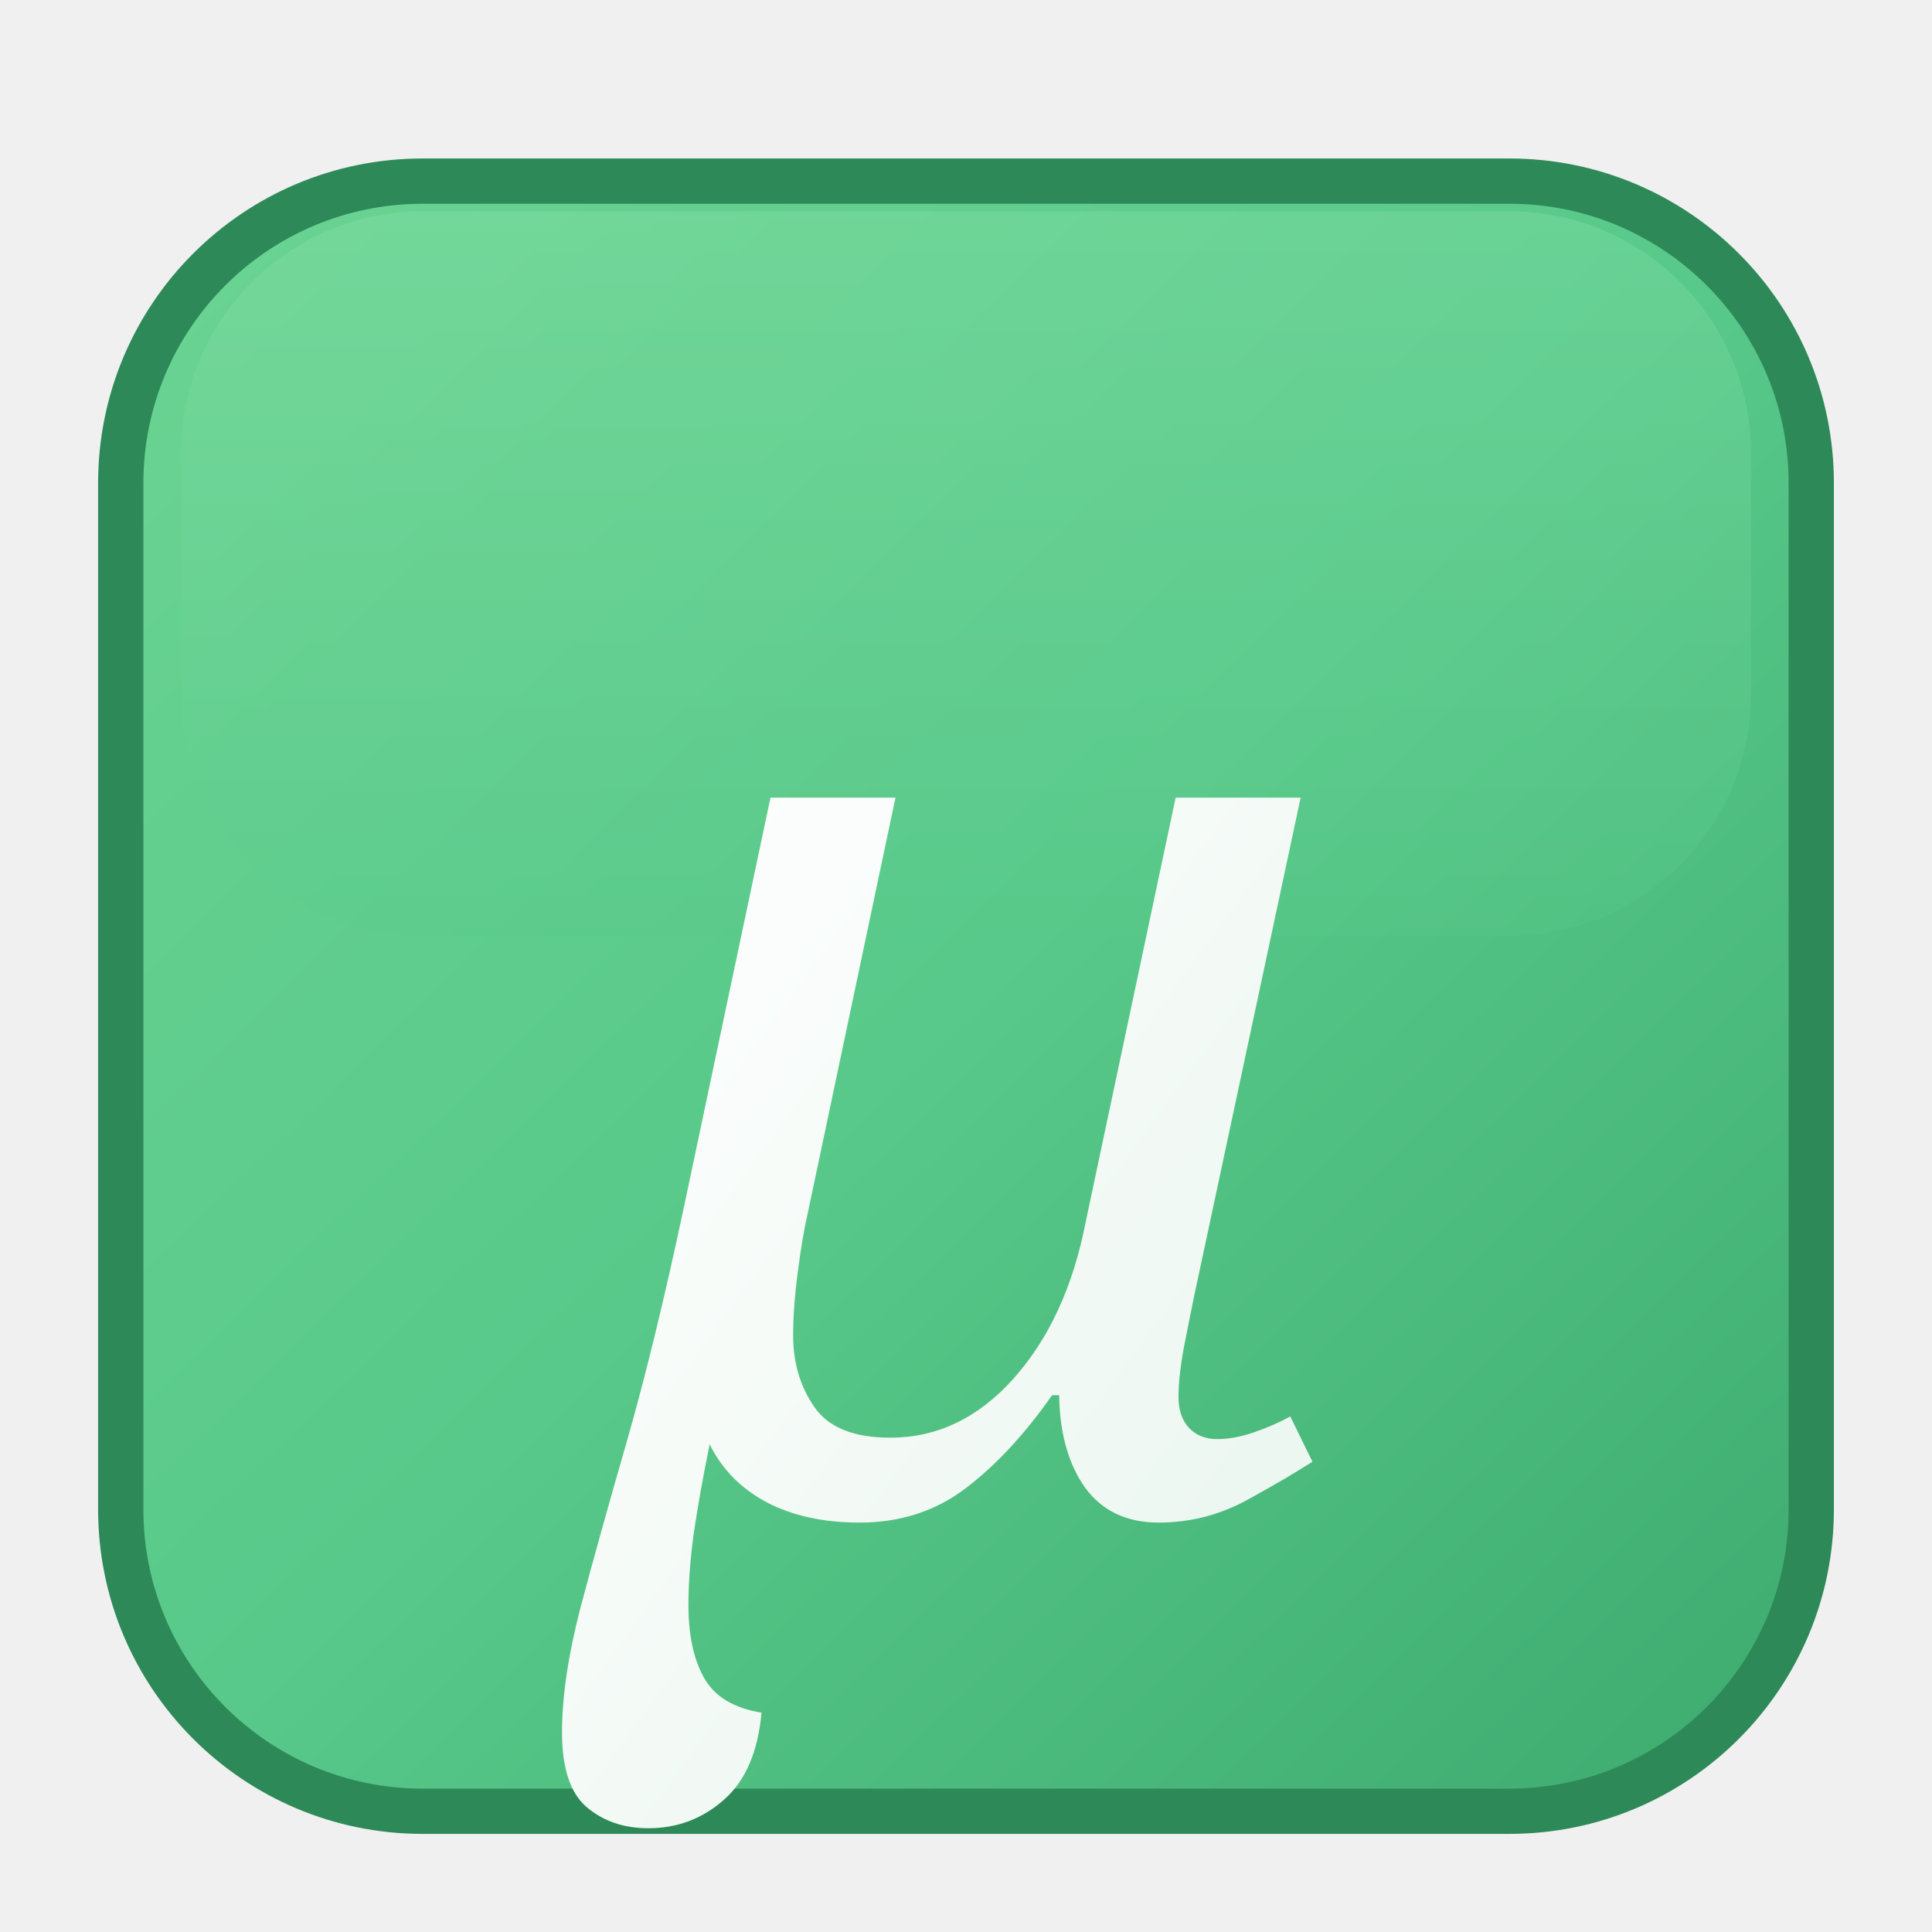
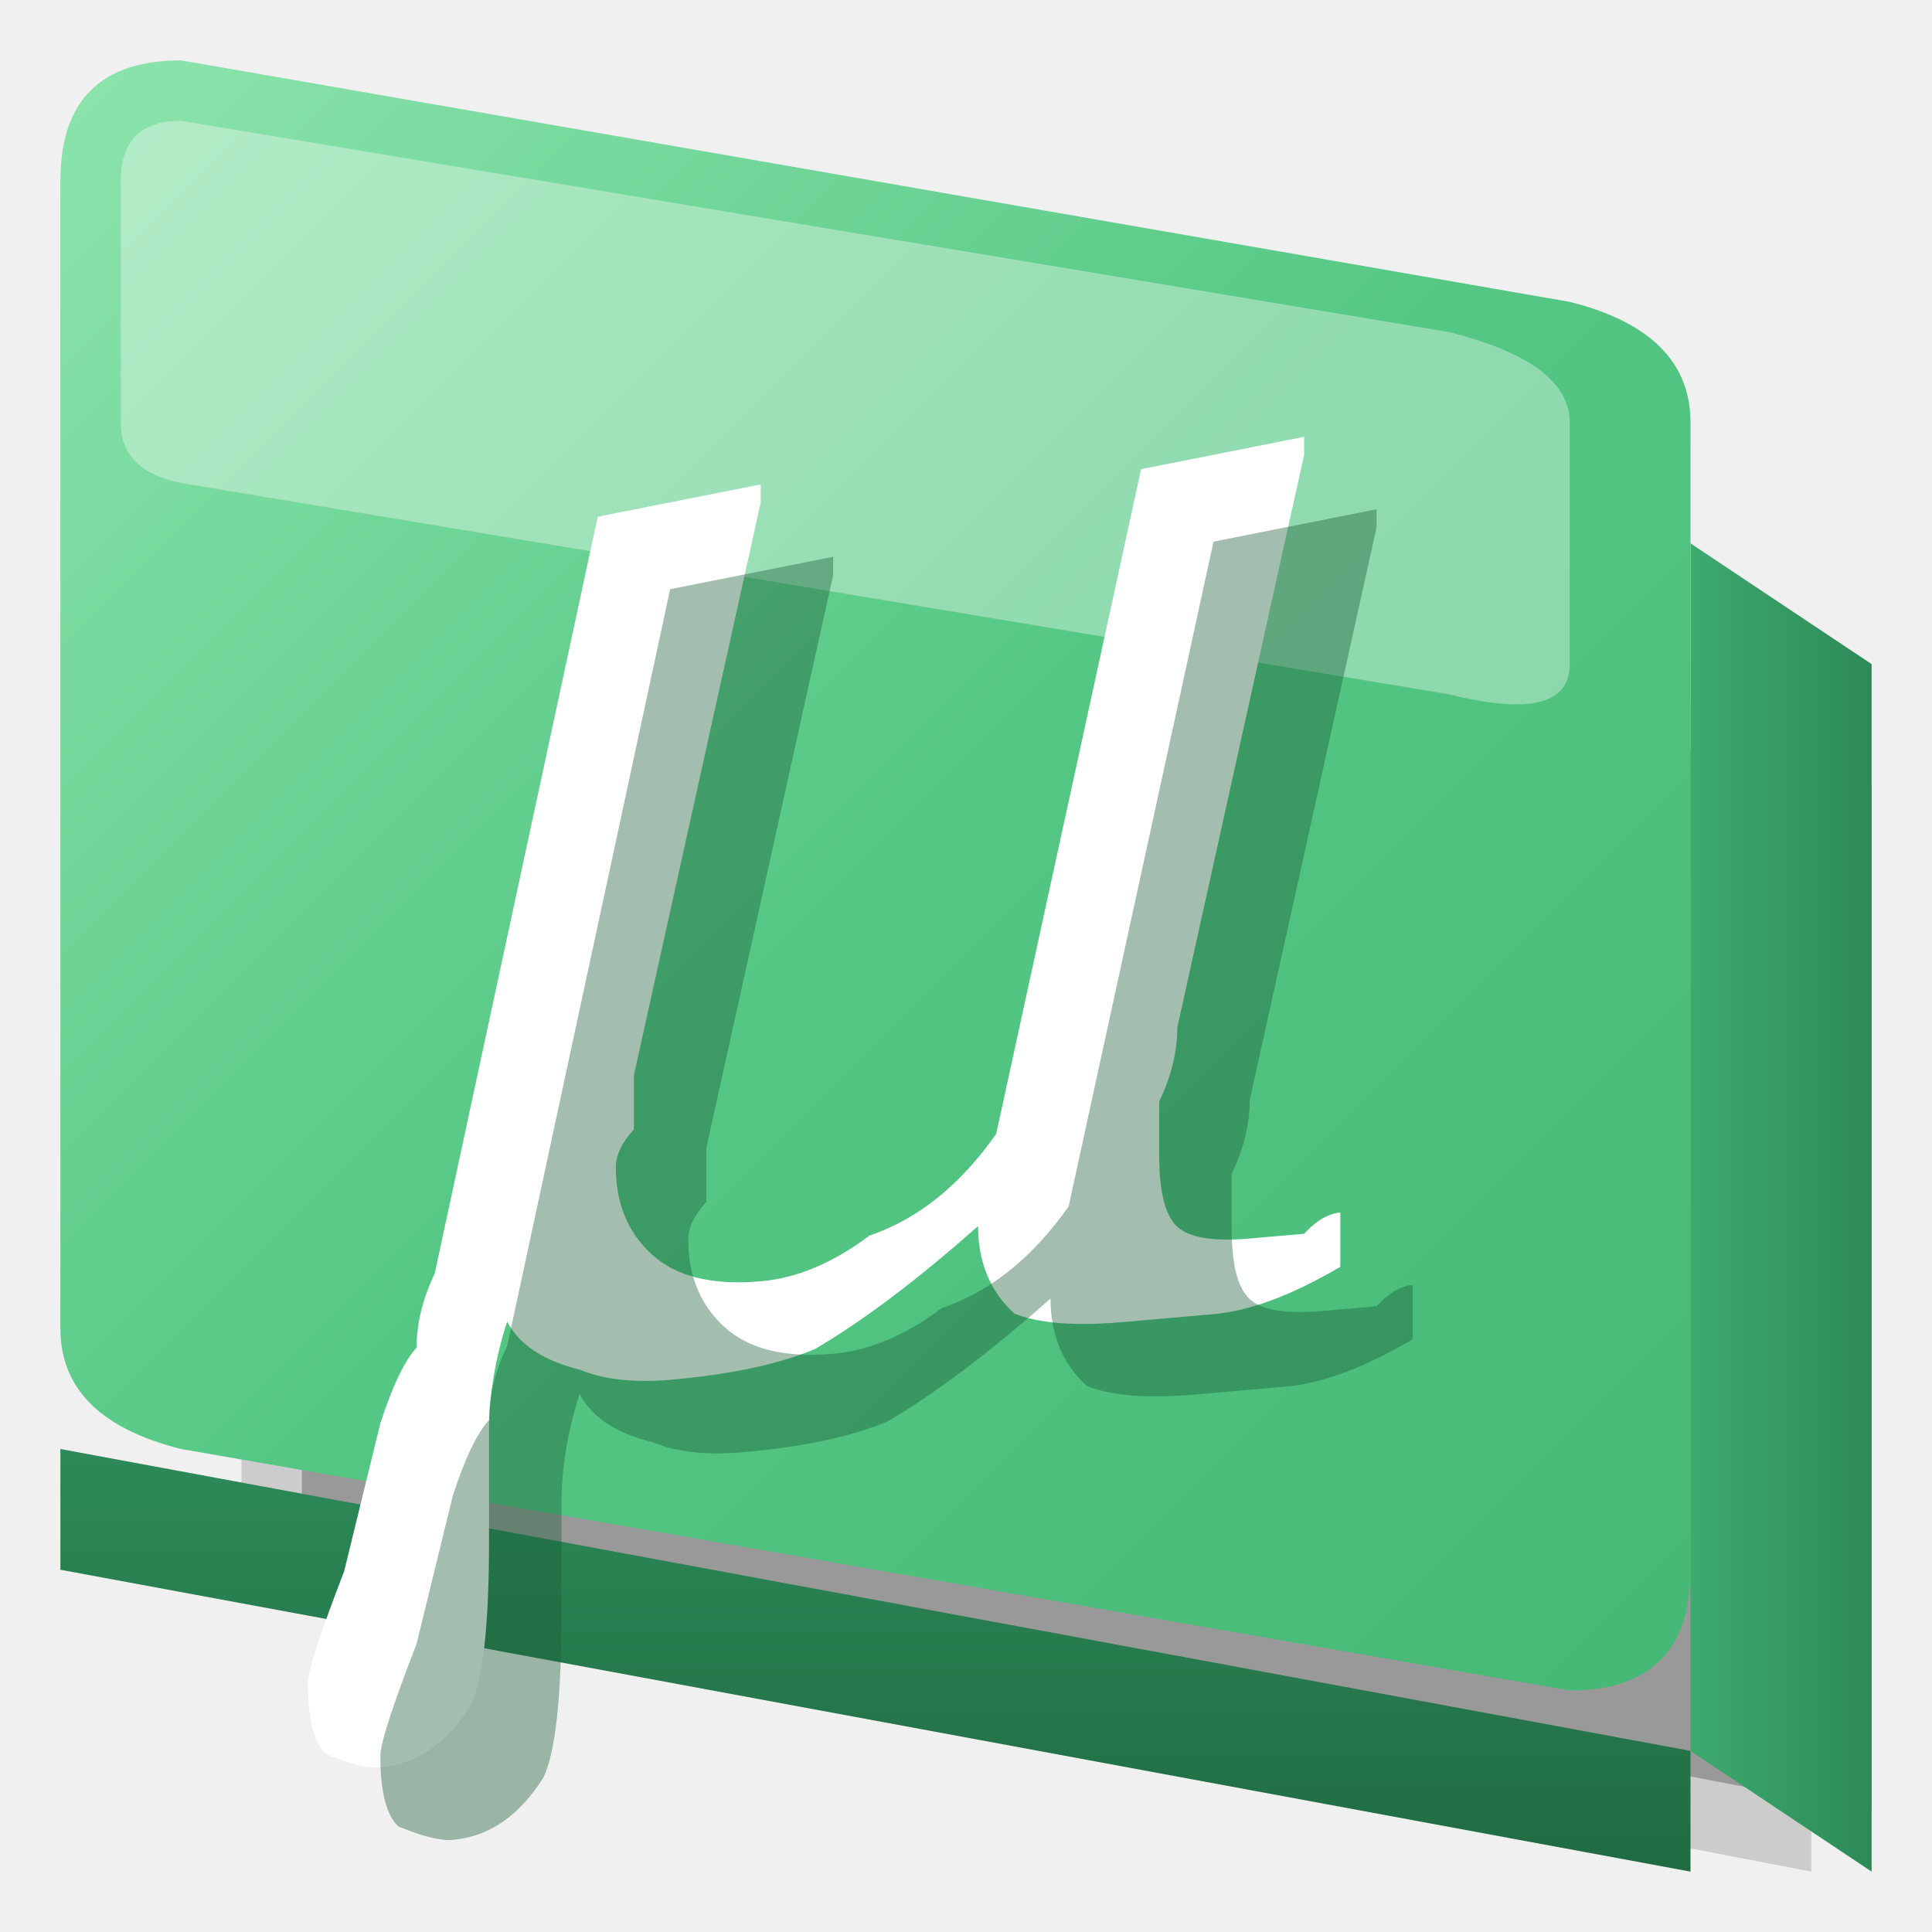
- <svg xmlns="http://www.w3.org/2000/svg" viewBox="0 0 64 64" width="64" height="64">
+ <svg xmlns="http://www.w3.org/2000/svg" viewBox="0 0 32 32" width="32" height="32">
  <defs>
-     <linearGradient id="greenGrad" x1="0%" y1="0%" x2="100%" y2="100%">
-       <stop offset="0%" style="stop-color:#6BD493" />
-       <stop offset="50%" style="stop-color:#58C98A" />
-       <stop offset="100%" style="stop-color:#3DAA6E" />
+     <linearGradient id="topFace" x1="0%" y1="0%" x2="100%" y2="100%">
+       <stop offset="0%" style="stop-color:#8DE4AD" />
+       <stop offset="50%" style="stop-color:#54C784" />
+       <stop offset="100%" style="stop-color:#45B876" />
    </linearGradient>
-     <linearGradient id="topHighlight" x1="0%" y1="0%" x2="0%" y2="100%">
-       <stop offset="0%" style="stop-color:#8DE4AD" />
-       <stop offset="100%" style="stop-color:#58C98A" />
+     <linearGradient id="rightEdge" x1="0%" y1="0%" x2="100%" y2="0%">
+       <stop offset="0%" style="stop-color:#3DAA6E" />
+       <stop offset="100%" style="stop-color:#2D8A58" />
    </linearGradient>
-     <filter id="innerShadow" x="-20%" y="-20%" width="140%" height="140%">
-       <feGaussianBlur in="SourceAlpha" stdDeviation="1" result="blur" />
-       <feOffset in="blur" dx="1" dy="1" result="offsetBlur" />
-       <feComposite in="SourceGraphic" in2="offsetBlur" operator="over" />
-     </filter>
-     <linearGradient id="whiteGrad" x1="0%" y1="0%" x2="100%" y2="100%">
-       <stop offset="0%" style="stop-color:#FFFFFF" />
-       <stop offset="100%" style="stop-color:#E8F5ED" />
+     <linearGradient id="bottomEdge" x1="0%" y1="0%" x2="0%" y2="100%">
+       <stop offset="0%" style="stop-color:#2D8A58" />
+       <stop offset="100%" style="stop-color:#1F6B42" />
    </linearGradient>
  </defs>
-   <rect x="4" y="6" width="56" height="54" rx="10" ry="10" fill="url(#greenGrad)" stroke="#2D8A58" stroke-width="1.5" />
-   <rect x="6" y="7" width="52" height="24" rx="8" ry="8" fill="url(#topHighlight)" opacity="0.3" />
-   <text x="32" y="50" font-family="Georgia, serif" font-size="44" font-style="italic" font-weight="normal" fill="url(#whiteGrad)" text-anchor="middle" dominant-baseline="auto">μ</text>
+   <path d="M 5 8 L 31 13 L 31 30 L 5 25 Z" fill="#000000" opacity="0.25" />
+   <path d="M 4 7 L 30 12 L 30 31 L 4 26 Z" fill="#000000" opacity="0.15" />
+   <path d="M 1 26 L 28 31 L 28 29 L 1 24 Z" fill="url(#bottomEdge)" />
+   <path d="M 28 29 L 31 31 L 31 11 L 28 9 Z" fill="url(#rightEdge)" />
+   <path d="M 1 3 Q 1 1 3 1 L 26 5 Q 28 5.5 28 7 L 28 26 Q 28 28 26 28 L 3 24 Q 1 23.5 1 22 Z" fill="url(#topFace)" />
+   <path d="M 3 2 L 24 5.5 Q 26 6 26 7 L 26 11 Q 26 12 24 11.5 L 3 8 Q 2 7.8 2 7 L 2 3 Q 2 2 3 2 Z" fill="#FFFFFF" opacity="0.35" />
+   <g transform="translate(6, 23) scale(0.30, -0.30) skewY(5)">
+     <path fill="#FFFFFF" d="M 34 6 L 34 6 Q 29 2 25 0 Q 22 -1 17 -1 Q 14 -1 12 0 Q 9 1 8 3 L 8 3 Q 7 0 7 -3 Q 7 -6 7 -9 Q 7 -16 6 -18 Q 4 -21 1 -21 Q 0 -21 -2 -20 Q -3 -19 -3 -16 Q -3 -15 -1 -10 Q 0 -6 1 -2 Q 2 1 3 2 Q 3 4 4 6 L 13 47 L 22 48 L 22 47 L 15 16 Q 15 15 15 13 Q 14 12 14 11 Q 14 8 16 6 Q 18 4 22 4 Q 25 4 28 6 Q 32 7 35 11 L 43 47 L 52 48 L 52 47 L 45 16 Q 45 14 44 12 Q 44 10 44 9 Q 44 6 45 5 Q 46 4 49 4 Q 50 4 52 4 Q 53 5 54 5 L 54 2 Q 50 0 47 0 Q 44 0 42 0 Q 38 0 36 1 Q 34 3 34 6 Z" />
+   </g>
+   <g transform="translate(7.2, 24.2) scale(0.30, -0.30) skewY(5)">
+     <path fill="#1A5A38" opacity="0.4" d="M 34 6 L 34 6 Q 29 2 25 0 Q 22 -1 17 -1 Q 14 -1 12 0 Q 9 1 8 3 L 8 3 Q 7 0 7 -3 Q 7 -6 7 -9 Q 7 -16 6 -18 Q 4 -21 1 -21 Q 0 -21 -2 -20 Q -3 -19 -3 -16 Q -3 -15 -1 -10 Q 0 -6 1 -2 Q 2 1 3 2 Q 3 4 4 6 L 13 47 L 22 48 L 22 47 L 15 16 Q 15 15 15 13 Q 14 12 14 11 Q 14 8 16 6 Q 18 4 22 4 Q 25 4 28 6 Q 32 7 35 11 L 43 47 L 52 48 L 52 47 L 45 16 Q 45 14 44 12 Q 44 10 44 9 Q 44 6 45 5 Q 46 4 49 4 Q 50 4 52 4 Q 53 5 54 5 L 54 2 Q 50 0 47 0 Q 44 0 42 0 Q 38 0 36 1 Q 34 3 34 6 Z" />
+   </g>
</svg>
